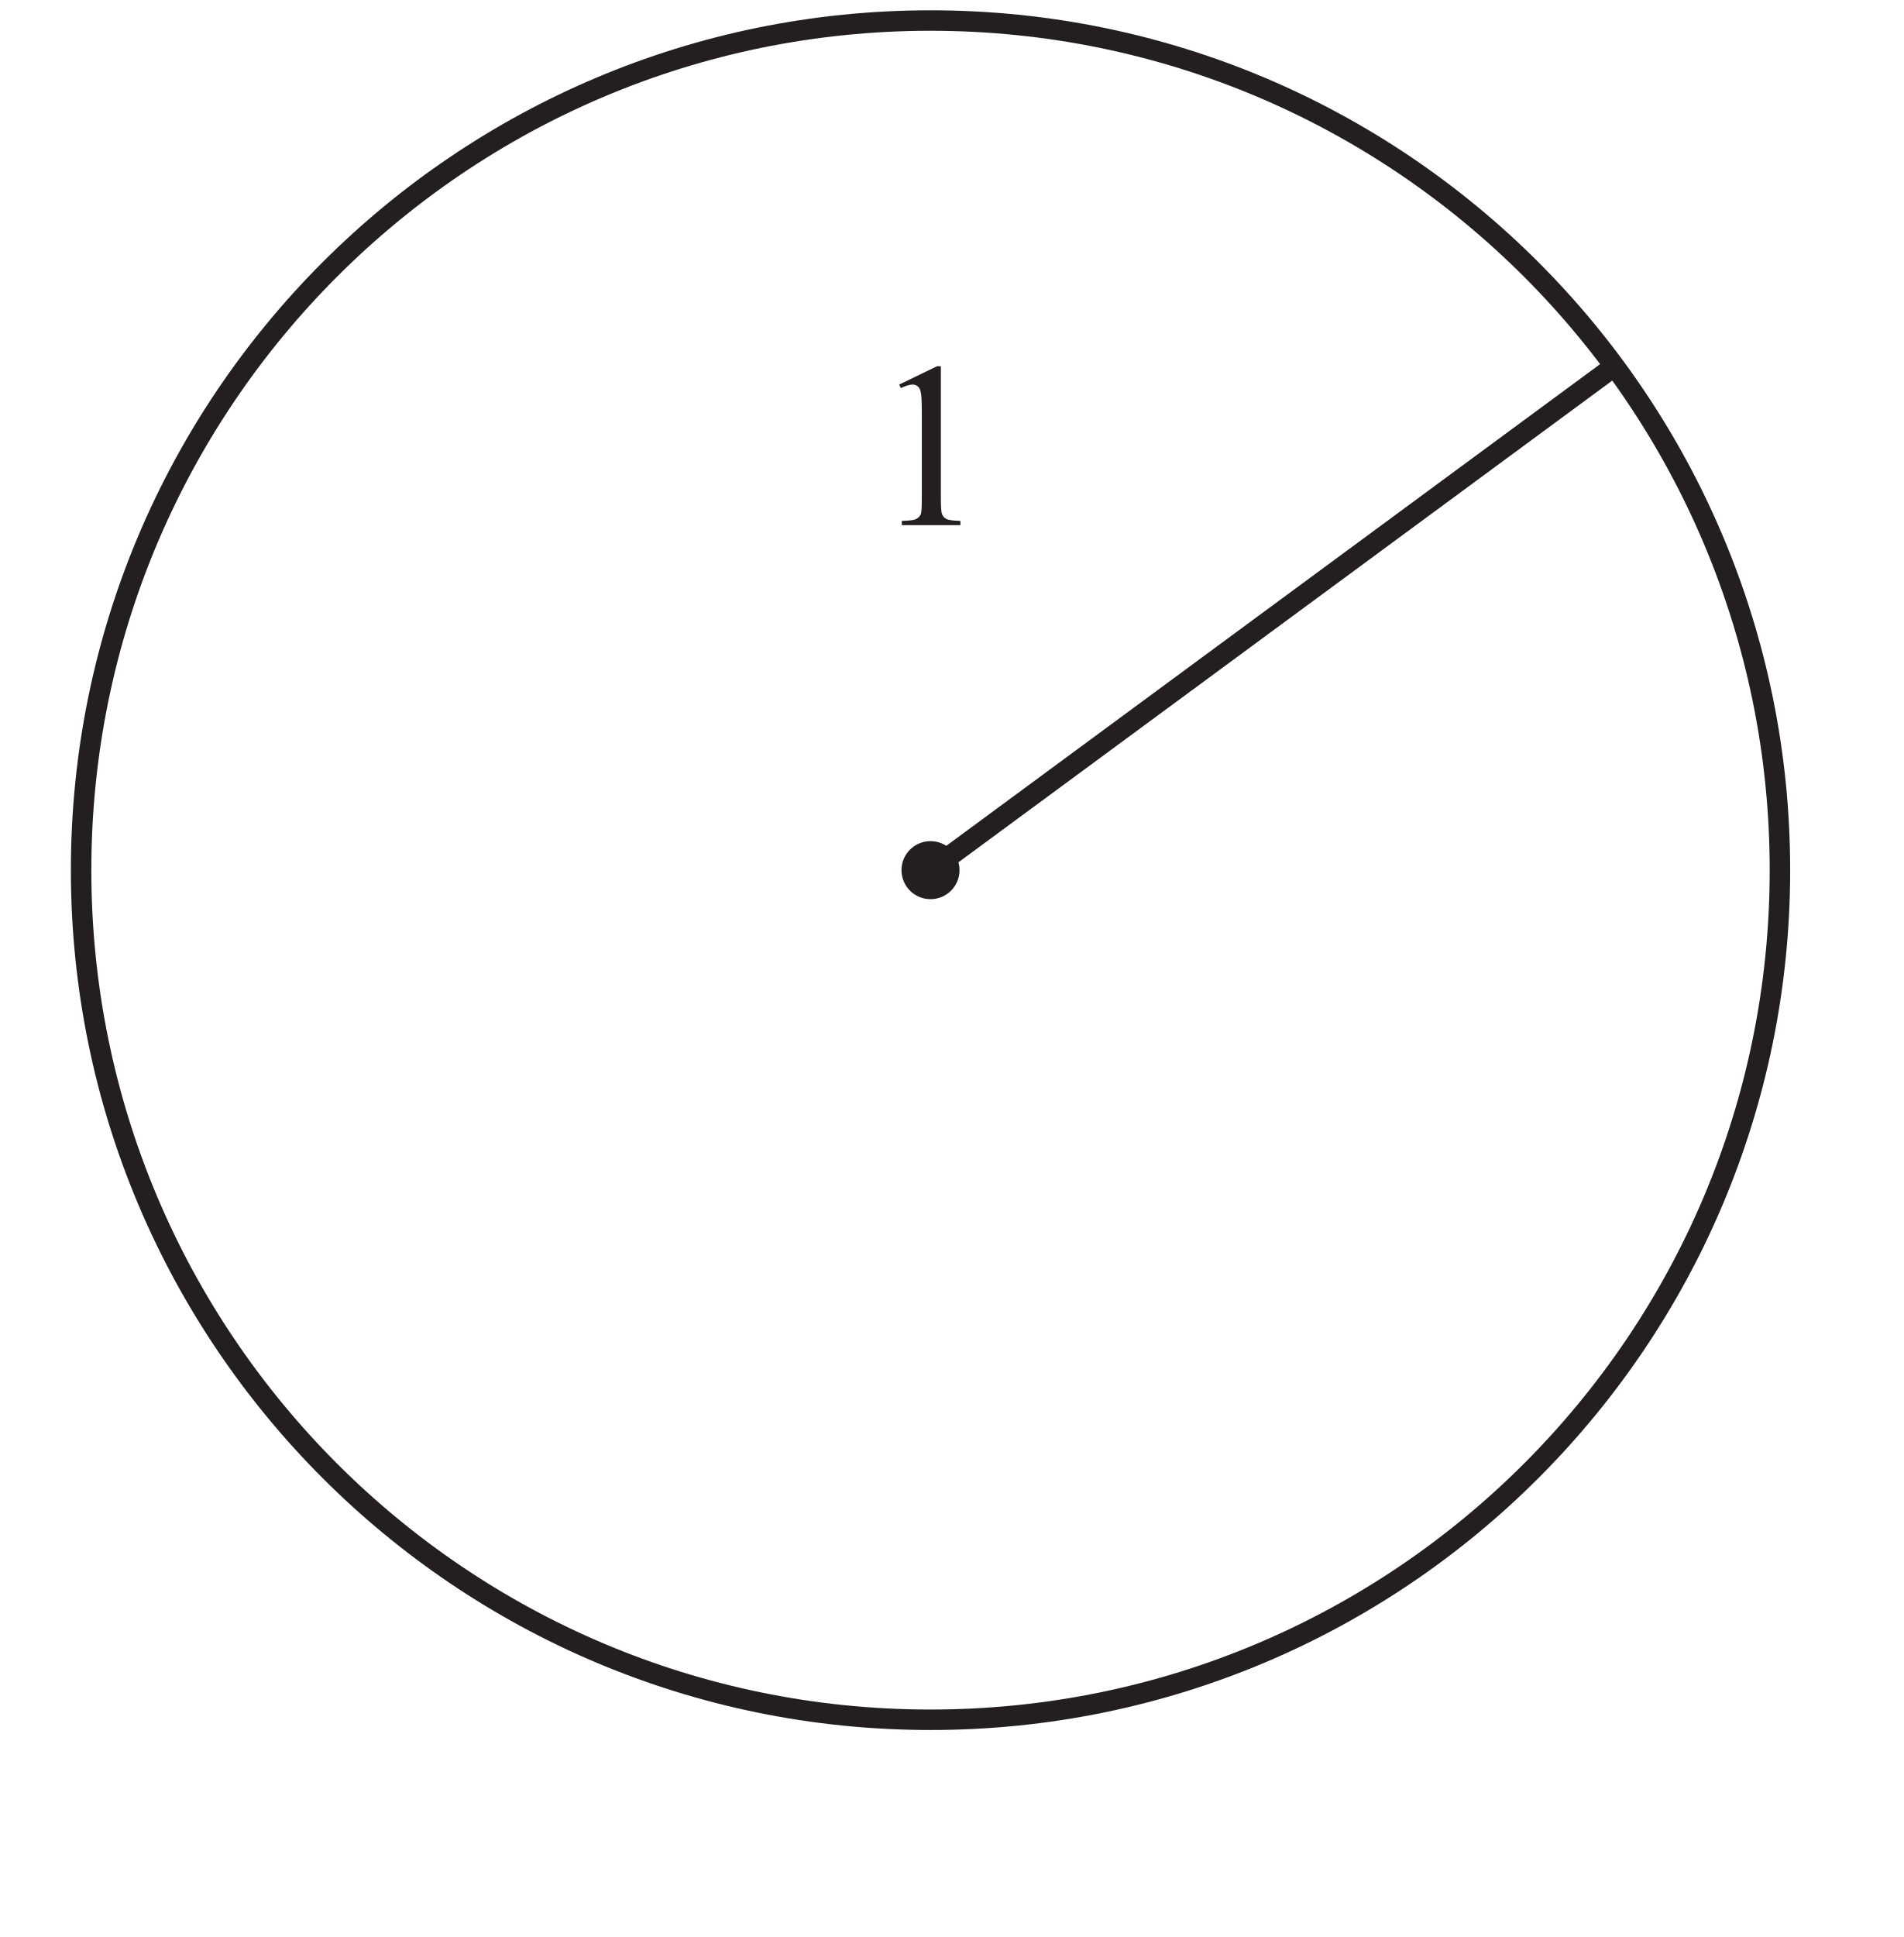
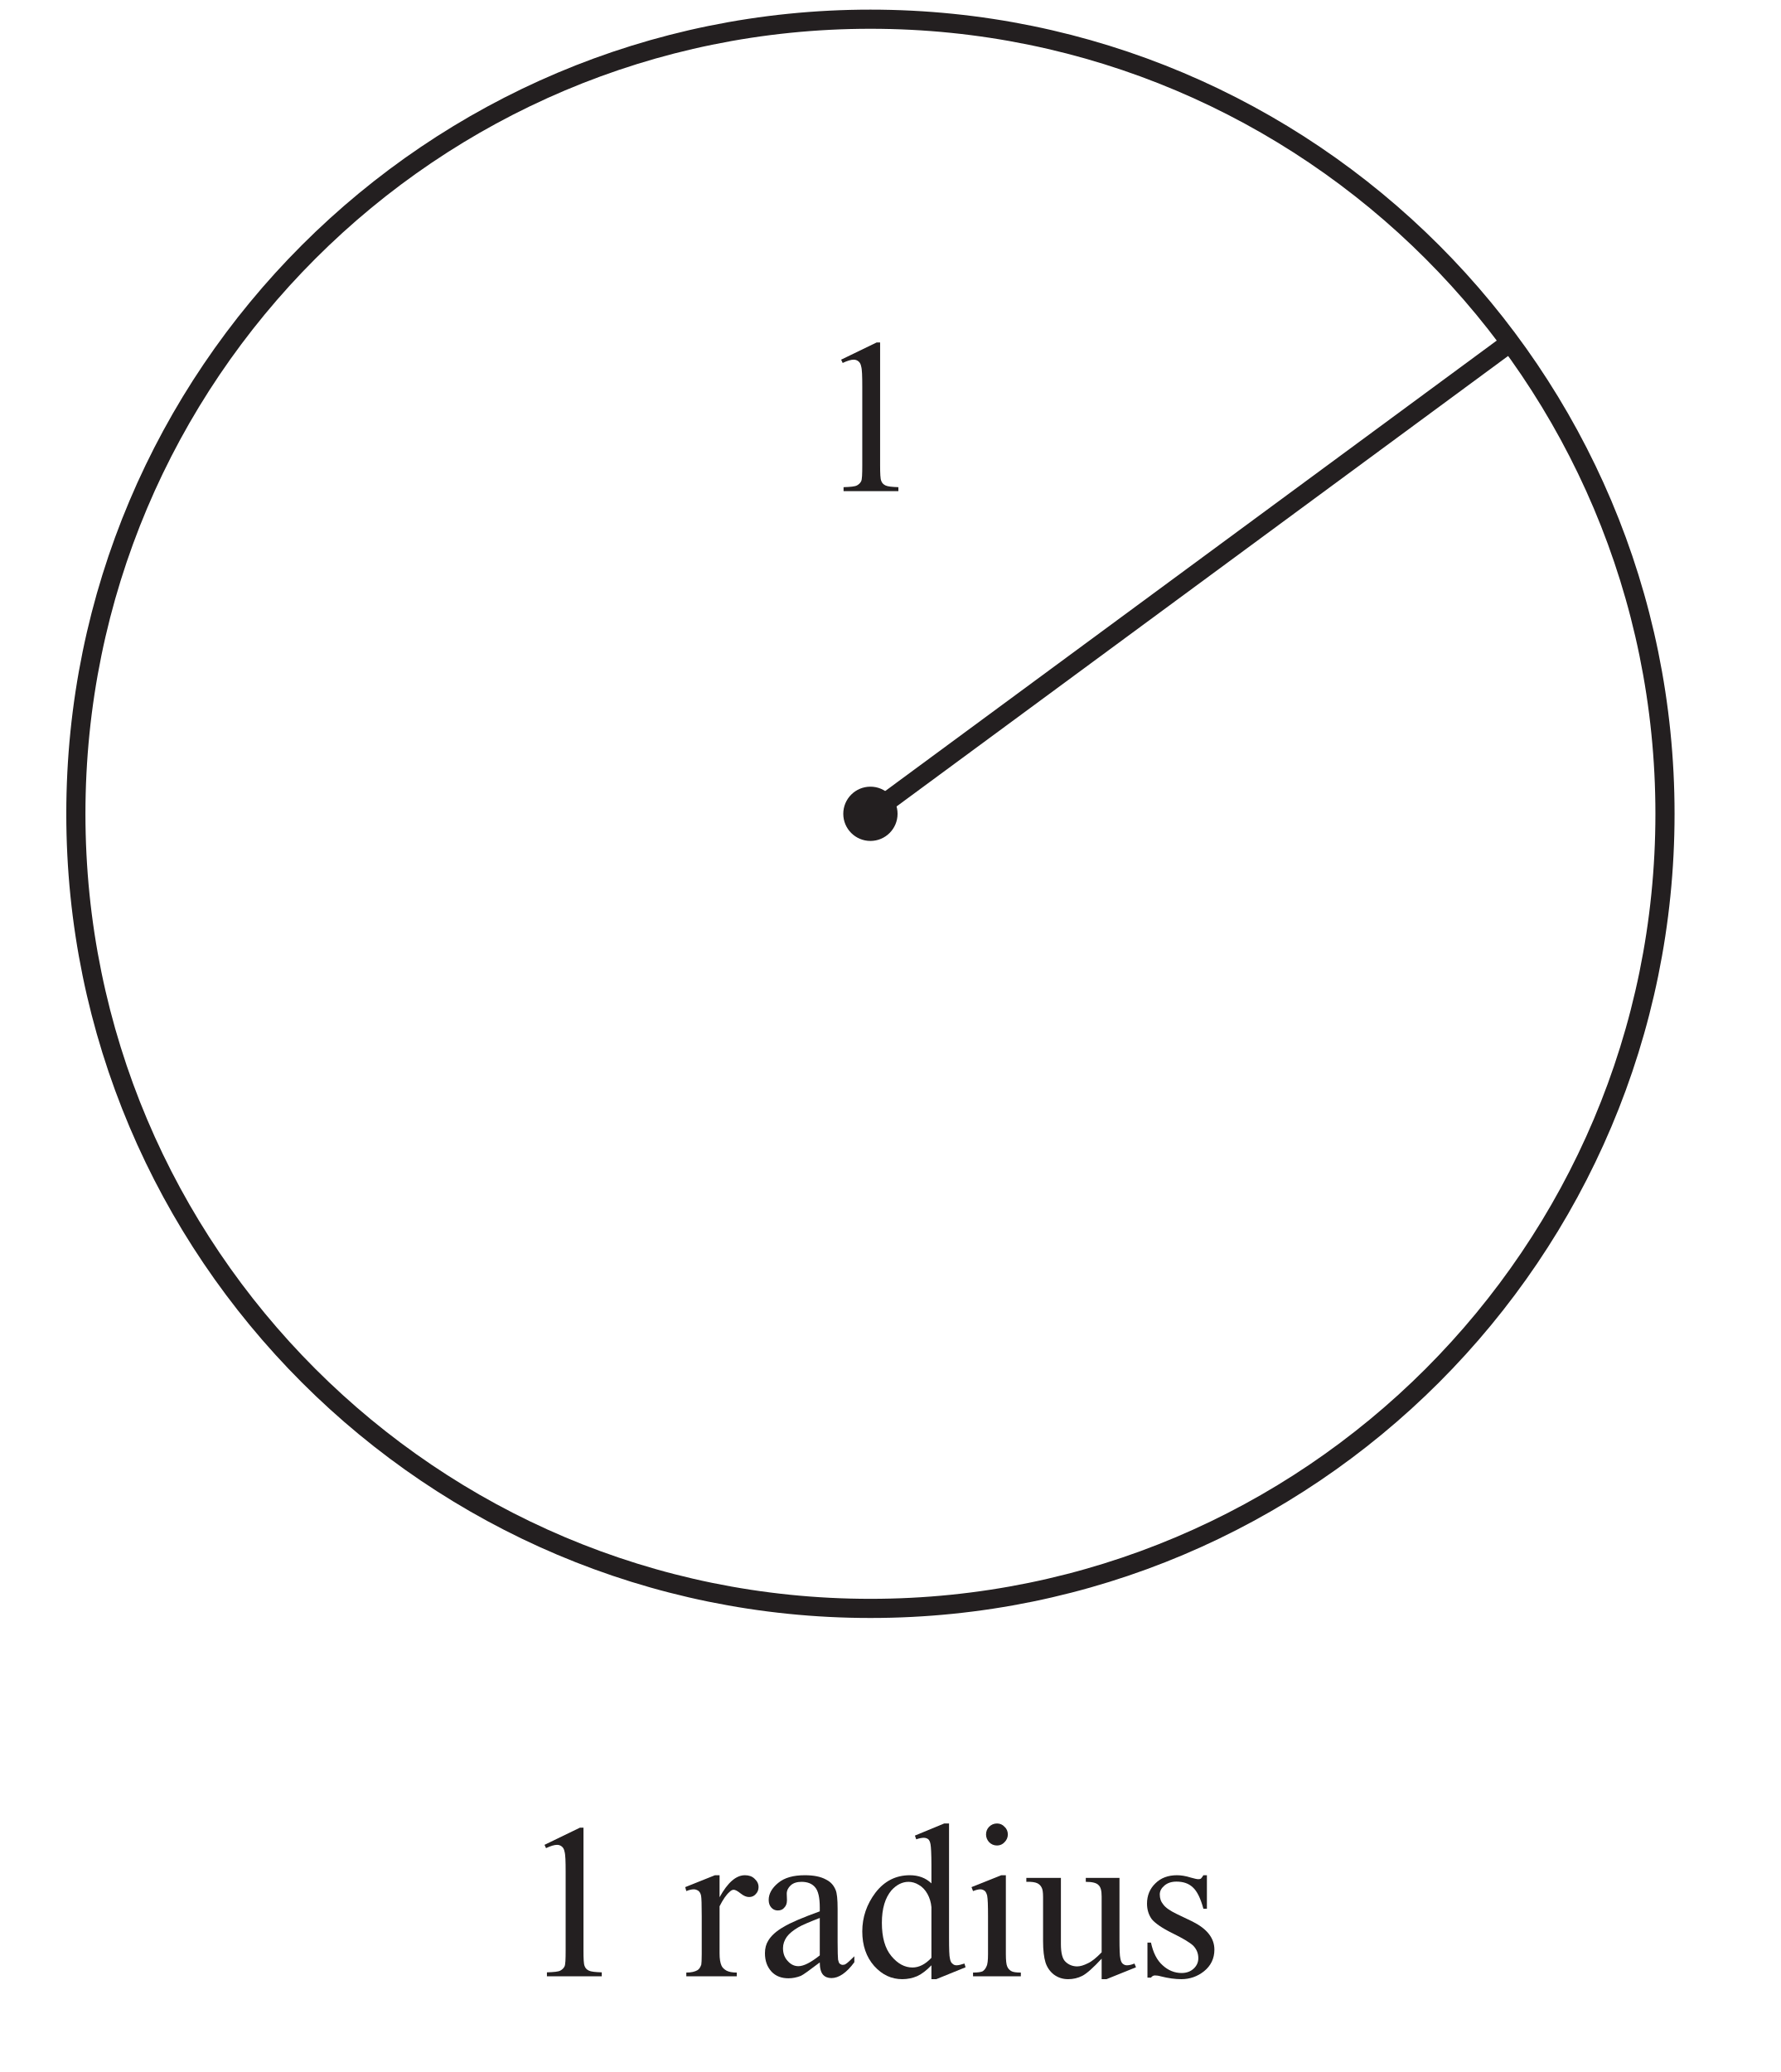
- <svg xmlns="http://www.w3.org/2000/svg" xmlns:xlink="http://www.w3.org/1999/xlink" data-id="0607_2022MJ_53_q01_diagram1" data-width-mm="32.81" data-height-mm="33.37" data-measure="false" data-source="0607/53 MJ 2022 p2" version="1.1" width="93" height="94.6" viewBox="0 0 93 94.6">
+ <svg xmlns="http://www.w3.org/2000/svg" xmlns:xlink="http://www.w3.org/1999/xlink" data-id="0607_2022MJ_53_q01_diagram1" data-width-mm="32.81" data-height-mm="38.17" data-measure="false" data-source="0607/53 MJ 2022 p2" version="1.1" width="93" height="108.2" viewBox="0 0 93 108.2">
  <defs>
    <clipPath id="clip_1">
-       <path transform="matrix(1,0,0,-1,-155.1,637.49)" d="M155.1 542.89H248.1V637.49H155.1Z" />
+       <path transform="matrix(1,0,0,-1,-155.1,637.490)" d="M155.1 529.290H248.1V637.49H155.1Z" />
    </clipPath>
    <clipPath id="clip_2">
-       <path transform="matrix(1,0,0,-1,-155.1,637.49)" d="M0 0H595.276V841.89H0Z" />
+       <path transform="matrix(1,0,0,-1,-155.1,637.490)" d="M0 0H595.276V841.89H0Z" />
    </clipPath>
    <clipPath id="clip_3">
-       <path transform="matrix(1,0,0,-1,-155.1,637.49)" d="M0 0H595.276V841.89H0Z" />
+       <path transform="matrix(1,0,0,-1,-155.1,637.490)" d="M0 0H595.276V841.89H0Z" />
    </clipPath>
    <clipPath id="clip_4">
-       <path transform="matrix(1,0,0,-1,-155.1,637.49)" d="M158.563 530.755H436.713V636.987H158.563Z" />
+       <path transform="matrix(1,0,0,-1,-155.1,637.490)" d="M158.563 530.755H436.713V636.987H158.563Z" />
    </clipPath>
    <path id="font_5_20" d="M.117 .597 .278 .675H.294V.117C.294 .080 .295 .056 .299 .047 .302 .038 .308 .031 .318 .026 .328 .021 .347 .019 .377 .018V0H.128V.018C.160 .019 .180 .021 .189 .026 .198 .031 .204 .037 .208 .045 .212 .053 .213 .077 .213 .117V.474C.213 .522 .212 .553 .208 .566 .206 .577 .202 .584 .196 .589 .190 .594 .183 .597 .174 .597 .162 .597 .145 .592 .124 .582L.117 .597Z" />
    <clipPath id="clip_6">
-       <path transform="matrix(1,0,0,-1,-155.1,637.49)" d="M158.563 530.755H436.713V636.987H158.563Z" />
+       <path transform="matrix(1,0,0,-1,-155.1,637.490)" d="M158.563 530.755H436.713V636.987H158.563Z" />
    </clipPath>
+     <path id="font_5_3" d="" />
+     <path id="font_5_85" d="M.162 .459V.359C.199 .426 .237 .459 .277 .459 .295 .459 .310 .454 .321 .443 .333 .432 .339 .420 .339 .405 .339 .393 .335 .382 .326 .373 .318 .364 .308 .360 .296 .360 .284 .360 .272 .365 .258 .376 .243 .388 .233 .393 .226 .393 .220 .393 .214 .390 .207 .383 .192 .370 .177 .348 .162 .318V.104C.162 .079 .165 .061 .171 .048 .175 .039 .183 .032 .193 .026 .204 .020 .220 .017 .240 .017V0H.011V.017C.034 .017 .050 .021 .062 .028 .070 .033 .075 .042 .079 .053 .080 .059 .081 .075 .081 .101V.273C.081 .325 .080 .356 .078 .366 .076 .376 .072 .383 .066 .388 .060 .392 .053 .395 .045 .395 .035 .395 .023 .392 .011 .387L.006 .405 .141 .459H.162Z" />
+     <path id="font_5_68" d="M.284 .063C.238 .028 .209 .007 .198 .002 .180-.005 .161-.009 .142-.009 .111-.009 .085 .000 .065 .021 .045 .043 .035 .070 .035 .105 .035 .127 .040 .146 .050 .162 .063 .184 .086 .205 .119 .224 .152 .244 .207 .267 .284 .295V.313C.284 .357 .277 .388 .263 .404 .249 .421 .228 .429 .201 .429 .181 .429 .164 .424 .152 .413 .140 .402 .134 .389 .134 .375L.135 .346C.135 .331 .131 .320 .123 .312 .116 .303 .106 .299 .093 .299 .081 .299 .071 .304 .064 .312 .056 .321 .052 .332 .052 .347 .052 .375 .067 .401 .095 .424 .124 .448 .164 .459 .216 .459 .256 .459 .288 .453 .313 .439 .333 .429 .347 .414 .356 .392 .362 .378 .365 .350 .365 .306V.155C.365 .112 .366 .086 .367 .076 .369 .067 .371 .060 .375 .057 .379 .054 .383 .052 .388 .052 .393 .052 .398 .053 .402 .056 .409 .060 .422 .072 .441 .091V.064C.405 .015 .370-.008 .337-.008 .321-.008 .308-.003 .299 .007 .289 .018 .284 .037 .284 .063M.284 .095V.265C.235 .246 .203 .232 .189 .224 .163 .209 .145 .194 .134 .179 .123 .163 .117 .146 .117 .128 .117 .104 .124 .085 .138 .070 .152 .054 .168 .046 .187 .046 .211 .046 .244 .063 .284 .095Z" />
+     <path id="font_5_71" d="M.347 .050C.325 .027 .304 .011 .283 .001 .262-.008 .239-.013 .215-.013 .166-.013 .124 .006 .087 .047 .051 .088 .033 .140 .033 .204 .033 .268 .053 .327 .093 .380 .134 .433 .186 .459 .249 .459 .288 .459 .321 .447 .347 .422V.505C.347 .556 .345 .588 .343 .599 .341 .611 .337 .619 .332 .623 .326 .627 .320 .629 .312 .629 .304 .629 .292 .627 .278 .622L.272 .639 .405 .694H.427V.176C.427 .124 .428 .092 .431 .081 .433 .069 .437 .061 .443 .057 .448 .052 .454 .050 .461 .050 .470 .050 .482 .053 .497 .058L.502 .041 .369-.013H.347V.050M.347 .084V.314C.345 .336 .339 .356 .329 .374 .319 .392 .306 .406 .290 .415 .274 .425 .258 .429 .243 .429 .215 .429 .189 .416 .166 .391 .137 .357 .122 .308 .122 .243 .122 .177 .136 .127 .165 .092 .194 .057 .226 .040 .261 .040 .290 .040 .319 .054 .347 .084Z" />
+     <path id="font_5_76" d="M.145 .694C.158 .694 .170 .689 .179 .679 .189 .670 .194 .658 .194 .644 .194 .631 .189 .619 .179 .609 .170 .599 .158 .594 .145 .594 .131 .594 .119 .599 .109 .609 .100 .619 .095 .631 .095 .644 .095 .658 .100 .670 .109 .679 .119 .689 .131 .694 .145 .694M.185 .459V.101C.185 .073 .187 .054 .191 .045 .195 .035 .201 .029 .209 .024 .217 .019 .232 .017 .253 .017V0H.036V.017C.057 .017 .072 .019 .080 .023 .087 .028 .093 .035 .097 .045 .102 .054 .104 .073 .104 .101V.272C.104 .321 .103 .352 .100 .367 .097 .377 .094 .384 .089 .388 .084 .392 .077 .395 .069 .395 .060 .395 .049 .392 .036 .387L.029 .405 .164 .459H.185Z" />
+     <path id="font_5_88" d="M.423 .447V.174C.423 .123 .424 .092 .427 .081 .429 .069 .433 .061 .438 .057 .444 .052 .450 .050 .457 .050 .467 .050 .479 .053 .491 .058L.498 .041 .364-.013H.342V.080C.304 .039 .275 .013 .254 .002 .234-.008 .213-.013 .190-.013 .165-.013 .144-.006 .125 .008 .107 .022 .094 .041 .087 .063 .080 .086 .076 .118 .076 .160V.360C.076 .381 .074 .396 .069 .404 .065 .412 .058 .419 .049 .423 .040 .427 .024 .430 .000 .429V.447H.157V.147C.157 .105 .164 .078 .179 .065 .193 .052 .211 .045 .231 .045 .245 .045 .261 .050 .279 .059 .297 .067 .318 .084 .342 .109V.362C.342 .388 .338 .405 .328 .414 .319 .424 .300 .429 .270 .429V.447H.423Z" />
+     <path id="font_5_86" d="M.320 .459V.307H.304C.291 .355 .275 .387 .256 .404 .237 .422 .212 .430 .182 .430 .159 .430 .141 .424 .127 .412 .113 .400 .106 .387 .106 .372 .106 .354 .111 .339 .122 .326 .132 .312 .152 .298 .183 .283L.254 .249C.320 .216 .354 .174 .354 .121 .354 .081 .338 .048 .307 .023 .277-.001 .242-.013 .204-.013 .177-.013 .145-.009 .110 .000 .100 .003 .091 .004 .084 .004 .076 .004 .071 .000 .066-.006H.050V.153H.066C.076 .107 .093 .073 .119 .050 .144 .027 .173 .015 .205 .015 .228 .015 .246 .022 .260 .035 .274 .048 .281 .064 .281 .082 .281 .105 .273 .123 .258 .139 .242 .154 .210 .173 .163 .196 .116 .219 .085 .241 .070 .259 .056 .278 .048 .302 .048 .330 .048 .367 .061 .398 .086 .422 .111 .447 .144 .459 .184 .459 .202 .459 .223 .456 .248 .448 .265 .443 .276 .441 .281 .441 .286 .441 .291 .442 .293 .444 .296 .447 .300 .452 .304 .459H.320Z" />
    <clipPath id="clip_7">
-       <path transform="matrix(1,0,0,-1,-155.1,637.49)" d="M158.563 530.755H436.713V636.987H158.563Z" />
+       <path transform="matrix(1,0,0,-1,-155.1,637.490)" d="M158.563 530.755H436.713V636.987H158.563Z" />
    </clipPath>
    <clipPath id="clip_8">
-       <path transform="matrix(1,0,0,-1,-155.1,637.49)" d="M117.433 383.224H477.843V489.456H117.433Z" />
+       <path transform="matrix(1,0,0,-1,-155.1,637.490)" d="M117.433 383.224H477.843V489.456H117.433Z" />
    </clipPath>
    <clipPath id="clip_9">
-       <path transform="matrix(1,0,0,-1,-155.1,637.49)" d="M117.433 383.224H477.843V489.456H117.433Z" />
+       <path transform="matrix(1,0,0,-1,-155.1,637.490)" d="M117.433 383.224H477.843V489.456H117.433Z" />
    </clipPath>
  </defs>
  <g clip-path="url(#clip_1)">
    <g clip-path="url(#clip_2)">
      <g clip-path="url(#clip_3)" />
      <g clip-path="url(#clip_4)">
        <path transform="matrix(1,0,0,-1,86.950,42.497)" stroke-width="1" stroke-linecap="butt" stroke-miterlimit="4" stroke-linejoin="miter" fill="none" stroke="#231f20" d="M0 0C0-22.916-18.577-41.494-41.494-41.494-64.41-41.494-82.988-22.916-82.988 0-82.988 22.916-64.41 41.494-41.494 41.494-18.577 41.494 0 22.916 0 0Z" />
        <path transform="matrix(1,0,0,-1,46.873,42.497)" d="M0 0C0-.783-.635-1.417-1.417-1.417-2.2-1.417-2.835-.783-2.835 0-2.835 .783-2.2 1.417-1.417 1.417-.635 1.417 0 .783 0 0" fill="#231f20" />
        <path transform="matrix(1,0,0,-1,45.456,42.497)" stroke-width="1" stroke-linecap="butt" stroke-miterlimit="10" stroke-linejoin="miter" fill="none" stroke="#231f20" d="M0 0 33.41 24.609" />
      </g>
      <use data-text="1" xlink:href="#font_5_20" transform="matrix(11.5,0,0,-11.5,42.581,25.647)" fill="#231f20" />
      <g clip-path="url(#clip_6)">
+         <use data-text="1" xlink:href="#font_5_20" transform="matrix(11.5,0,0,-11.5,27.090,103.203)" fill="#231f20" />
+         <use data-text="r" xlink:href="#font_5_85" transform="matrix(11.5,0,0,-11.5,35.715,103.203)" fill="#231f20" />
+         <use data-text="a" xlink:href="#font_5_68" transform="matrix(11.5,0,0,-11.5,39.545,103.203)" fill="#231f20" />
+         <use data-text="d" xlink:href="#font_5_71" transform="matrix(11.5,0,0,-11.5,44.651,103.203)" fill="#231f20" />
+         <use data-text="i" xlink:href="#font_5_76" transform="matrix(11.5,0,0,-11.5,50.401,103.203)" fill="#231f20" />
+         <use data-text="u" xlink:href="#font_5_88" transform="matrix(11.5,0,0,-11.5,53.598,103.203)" fill="#231f20" />
+         <use data-text="s" xlink:href="#font_5_86" transform="matrix(11.5,0,0,-11.5,59.348,103.203)" fill="#231f20" />
        <path transform="matrix(1,0,0,-1,281.112,42.497)" stroke-width="1" stroke-linecap="butt" stroke-miterlimit="4" stroke-linejoin="miter" fill="none" stroke="#231f20" d="M0 0C0-22.916-18.577-41.494-41.494-41.494-64.41-41.494-82.988-22.916-82.988 0-82.988 22.916-64.41 41.494-41.494 41.494-18.577 41.494 0 22.916 0 0Z" />
      </g>
      <g clip-path="url(#clip_7)" />
      <g clip-path="url(#clip_8)" />
      <g clip-path="url(#clip_9)" />
    </g>
  </g>
</svg>
